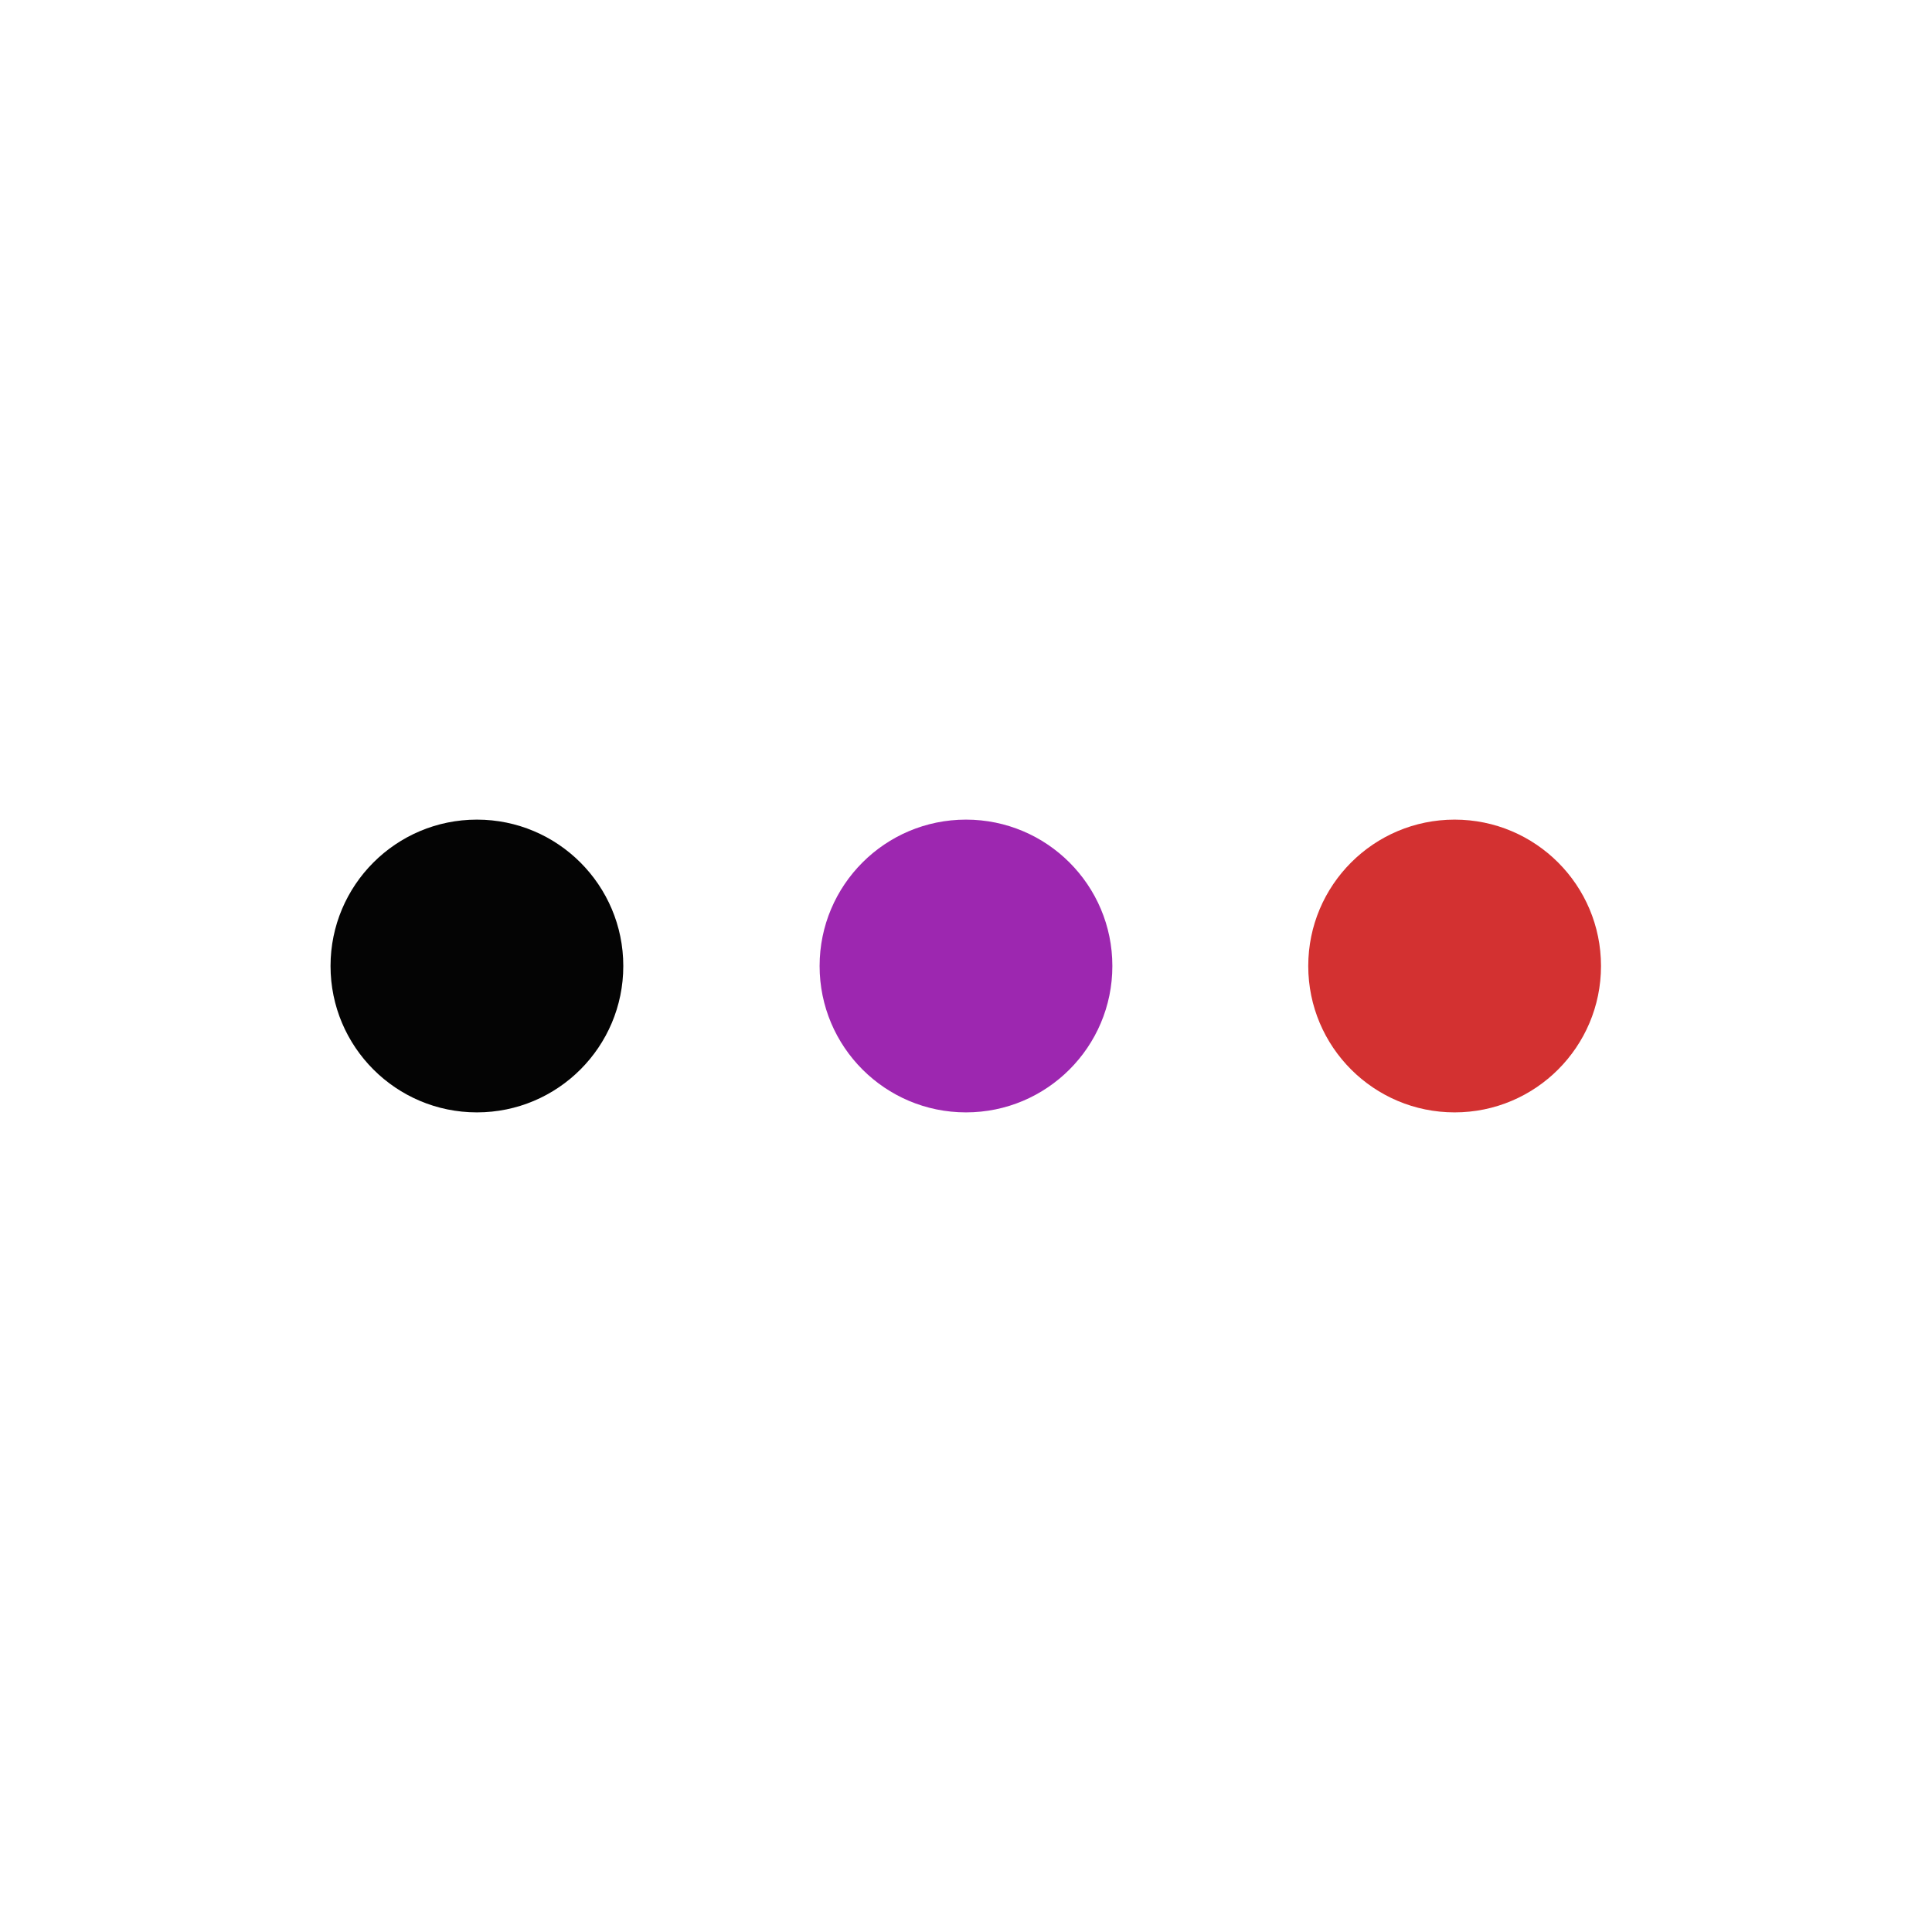
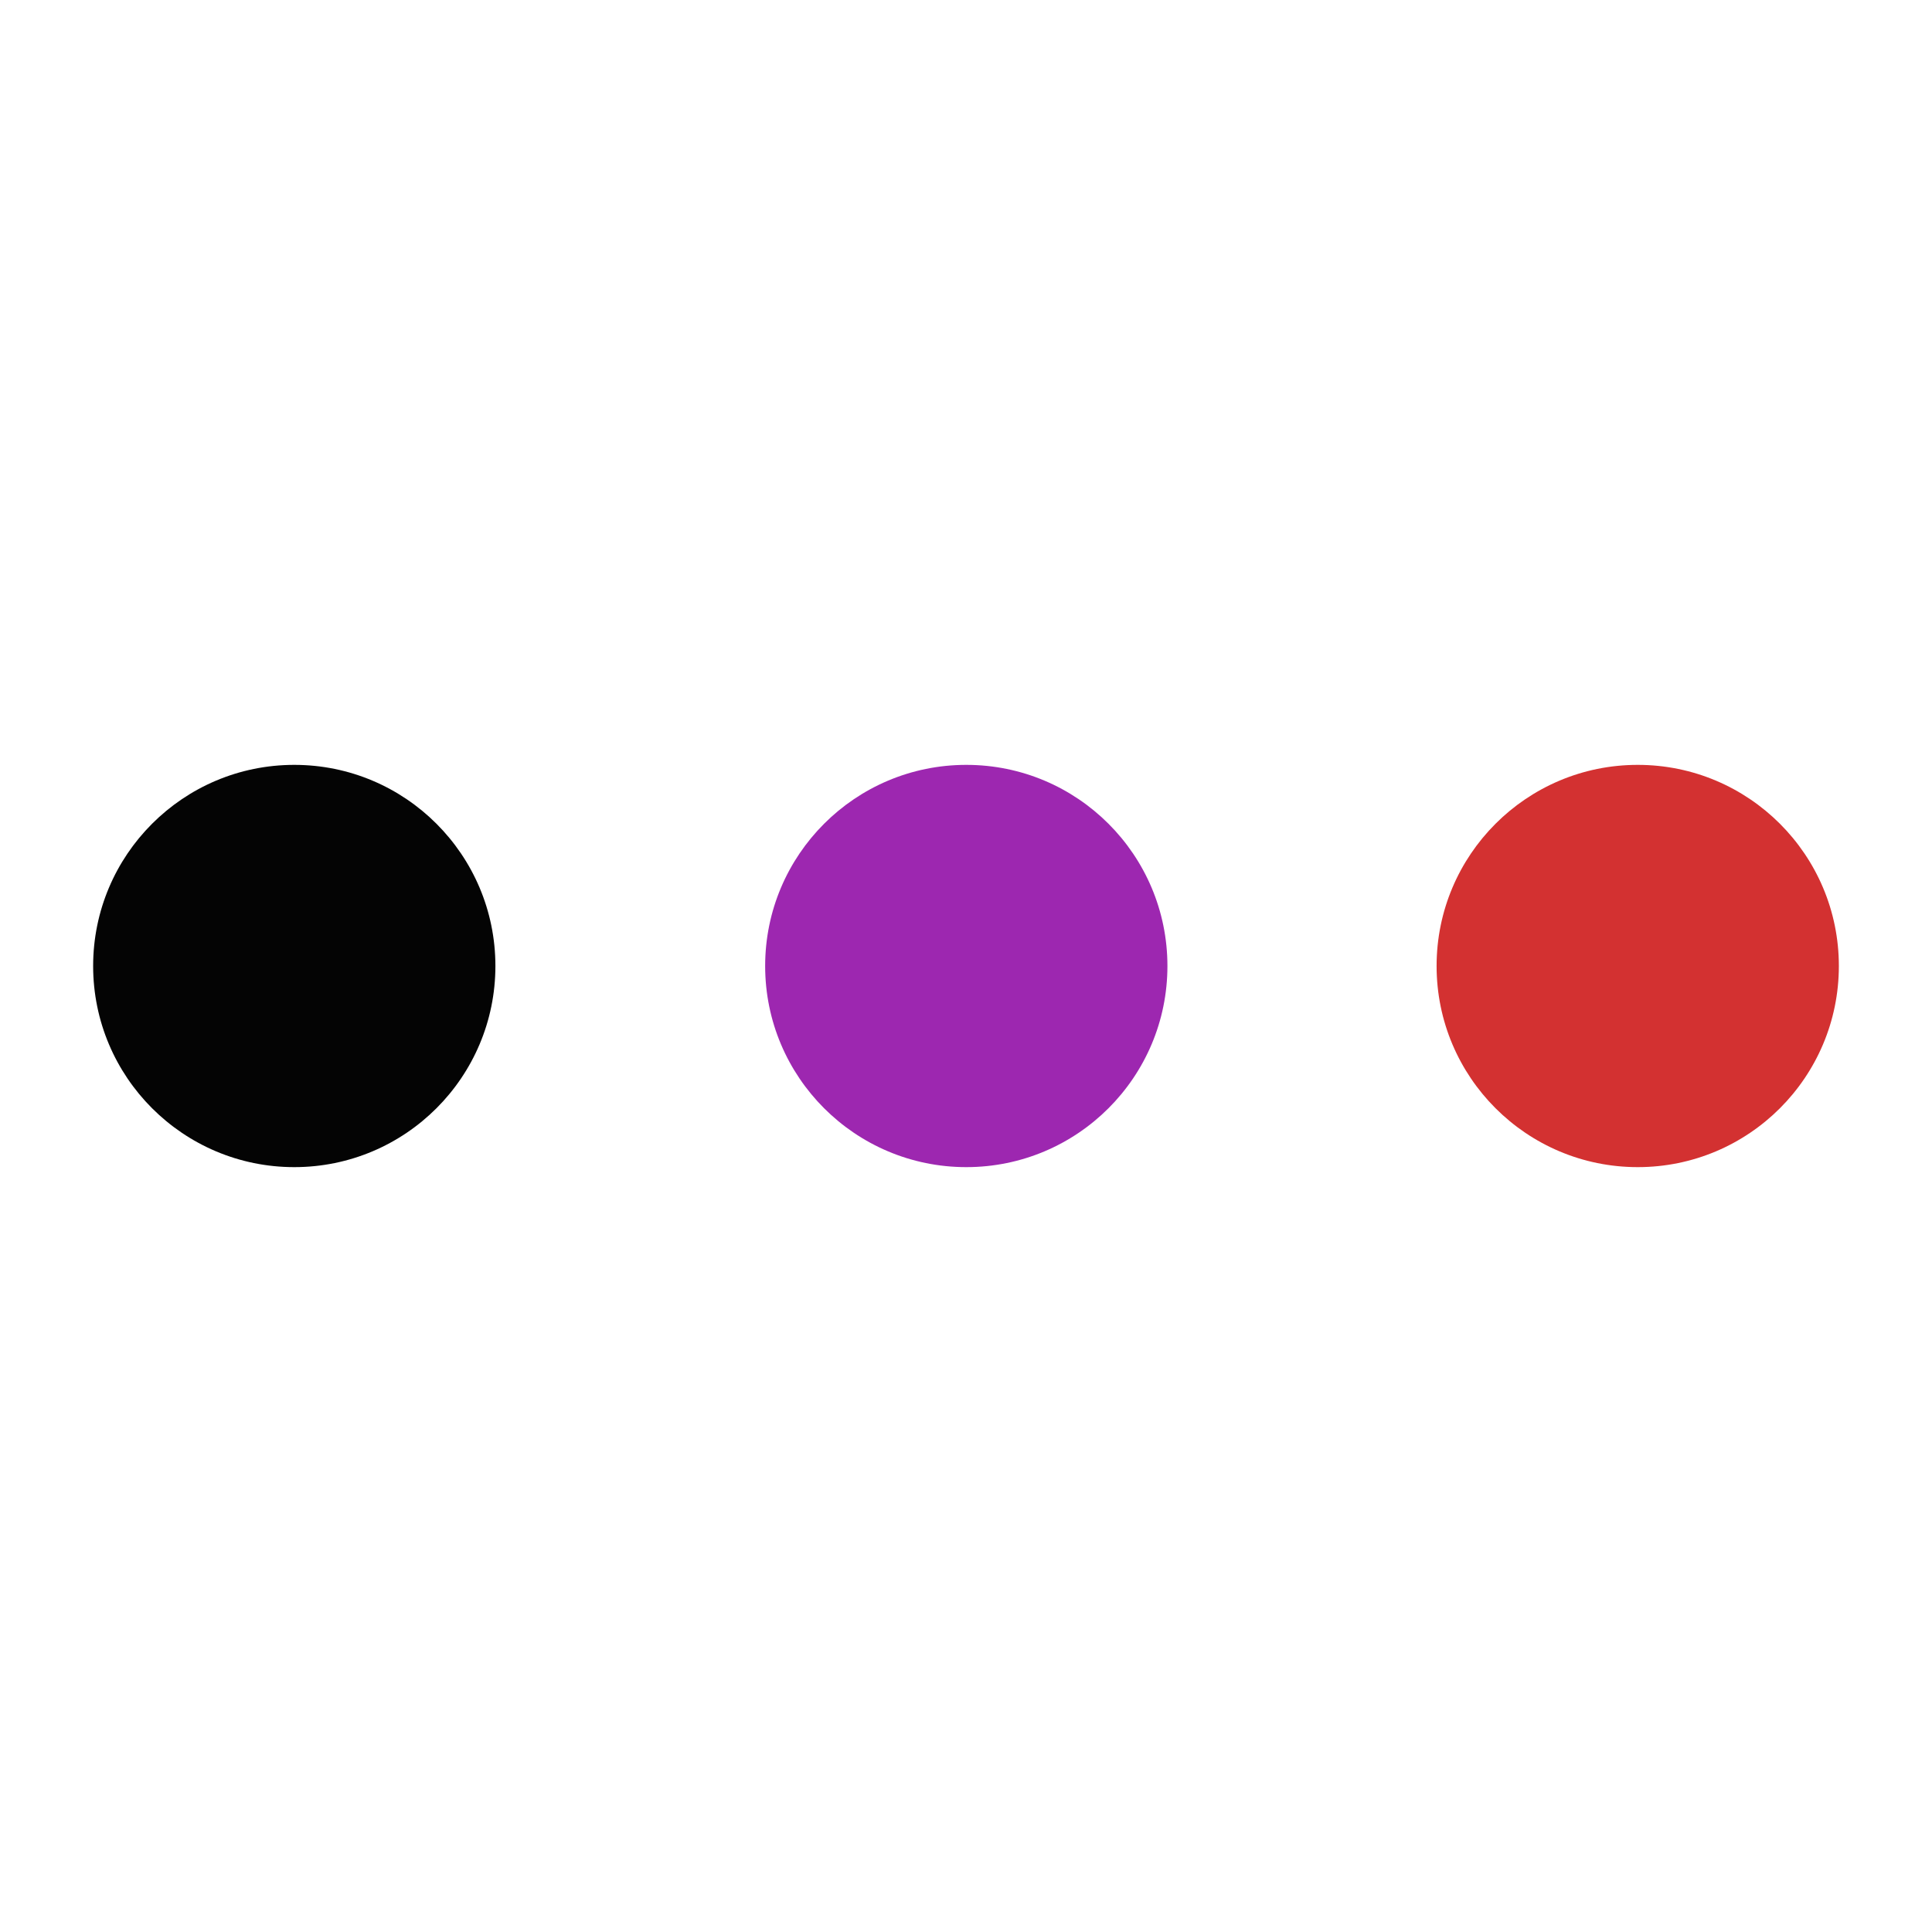
<svg xmlns="http://www.w3.org/2000/svg" width="1980" zoomAndPan="magnify" viewBox="0 0 1485 1485" height="1980" preserveAspectRatio="xMidYMid meet" version="1.2">
  <defs>
-     <clipPath id="8e6673c844">
-       <path d="M 629.977 629.988 L 854.996 629.988 L 854.996 855.012 L 629.977 855.012 Z M 629.977 629.988 " />
+     <clipPath id="33aa5004c2">
+       <path d="M 588.125 587.902 L 897.324 587.902 L 897.324 897.098 L 588.125 897.098 Z M 588.125 587.902 " />
    </clipPath>
-     <clipPath id="523463f35e">
-       <path d="M 742.484 629.988 C 680.348 629.988 629.977 680.363 629.977 742.5 C 629.977 804.637 680.348 855.012 742.484 855.012 C 804.625 855.012 854.996 804.637 854.996 742.5 C 854.996 680.363 804.625 629.988 742.484 629.988 Z M 742.484 629.988 " />
+     <clipPath id="64d461e79c">
+       <path d="M 742.723 587.902 C 657.344 587.902 588.125 657.117 588.125 742.5 C 588.125 827.883 657.344 897.098 742.723 897.098 C 828.105 897.098 897.324 827.883 897.324 742.5 C 897.324 657.117 828.105 587.902 742.723 587.902 Z M 742.723 587.902 " />
    </clipPath>
-     <clipPath id="e3011b593c">
-       <path d="M 1005.562 629.988 L 1230.582 629.988 L 1230.582 855.012 L 1005.562 855.012 Z M 1005.562 629.988 " />
+     <clipPath id="86f6593ac6">
+       <path d="M 1104.215 587.902 L 1413.41 587.902 L 1413.41 897.098 L 1104.215 897.098 Z M 1104.215 587.902 " />
    </clipPath>
-     <clipPath id="240b974266">
-       <path d="M 1118.074 629.988 C 1055.934 629.988 1005.562 680.363 1005.562 742.5 C 1005.562 804.637 1055.934 855.012 1118.074 855.012 C 1180.211 855.012 1230.582 804.637 1230.582 742.5 C 1230.582 680.363 1180.211 629.988 1118.074 629.988 Z M 1118.074 629.988 " />
+     <clipPath id="b612bbdd80">
+       <path d="M 1258.812 587.902 C 1173.43 587.902 1104.215 657.117 1104.215 742.5 C 1104.215 827.883 1173.43 897.098 1258.812 897.098 C 1344.195 897.098 1413.41 827.883 1413.41 742.5 C 1413.41 657.117 1344.195 587.902 1258.812 587.902 Z M 1258.812 587.902 " />
    </clipPath>
-     <clipPath id="46bf2de6d1">
-       <path d="M 254.062 629.988 L 479.082 629.988 L 479.082 855.012 L 254.062 855.012 Z M 254.062 629.988 " />
+     <clipPath id="e377edfcc8">
+       <path d="M 71.59 587.902 L 380.785 587.902 L 380.785 897.098 L 71.59 897.098 Z M 71.59 587.902 " />
    </clipPath>
-     <clipPath id="91eebce77f">
-       <path d="M 366.57 629.988 C 304.434 629.988 254.062 680.363 254.062 742.5 C 254.062 804.637 304.434 855.012 366.57 855.012 C 428.711 855.012 479.082 804.637 479.082 742.5 C 479.082 680.363 428.711 629.988 366.57 629.988 Z M 366.57 629.988 " />
+     <clipPath id="7de64ff2b8">
+       <path d="M 226.188 587.902 C 140.805 587.902 71.59 657.117 71.59 742.5 C 71.59 827.883 140.805 897.098 226.188 897.098 C 311.57 897.098 380.785 827.883 380.785 742.5 C 380.785 657.117 311.57 587.902 226.188 587.902 Z M 226.188 587.902 " />
    </clipPath>
  </defs>
-   <g id="765cd8acd9">
-     <g clip-rule="nonzero" clip-path="url(#8e6673c844)">
-       <g clip-rule="nonzero" clip-path="url(#523463f35e)">
-         <path style=" stroke:none;fill-rule:nonzero;fill:#9d27b0;fill-opacity:1;" d="M 629.977 629.988 L 854.996 629.988 L 854.996 855.012 L 629.977 855.012 Z M 629.977 629.988 " />
+   <g id="cbe6b149cb">
+     <g clip-rule="nonzero" clip-path="url(#33aa5004c2)">
+       <g clip-rule="nonzero" clip-path="url(#64d461e79c)">
+         <path style=" stroke:none;fill-rule:nonzero;fill:#9d27b0;fill-opacity:1;" d="M 588.125 587.902 L 897.324 587.902 L 897.324 897.098 L 588.125 897.098 Z M 588.125 587.902 " />
      </g>
    </g>
-     <g clip-rule="nonzero" clip-path="url(#e3011b593c)">
-       <g clip-rule="nonzero" clip-path="url(#240b974266)">
-         <path style=" stroke:none;fill-rule:nonzero;fill:#d33131;fill-opacity:1;" d="M 1005.562 629.988 L 1230.582 629.988 L 1230.582 855.012 L 1005.562 855.012 Z M 1005.562 629.988 " />
+     <g clip-rule="nonzero" clip-path="url(#86f6593ac6)">
+       <g clip-rule="nonzero" clip-path="url(#b612bbdd80)">
+         <path style=" stroke:none;fill-rule:nonzero;fill:#d33131;fill-opacity:1;" d="M 1104.215 587.902 L 1413.41 587.902 L 1413.41 897.098 L 1104.215 897.098 Z M 1104.215 587.902 " />
      </g>
    </g>
-     <g clip-rule="nonzero" clip-path="url(#46bf2de6d1)">
-       <g clip-rule="nonzero" clip-path="url(#91eebce77f)">
-         <path style=" stroke:none;fill-rule:nonzero;fill:#040404;fill-opacity:1;" d="M 254.062 629.988 L 479.082 629.988 L 479.082 855.012 L 254.062 855.012 Z M 254.062 629.988 " />
+     <g clip-rule="nonzero" clip-path="url(#e377edfcc8)">
+       <g clip-rule="nonzero" clip-path="url(#7de64ff2b8)">
+         <path style=" stroke:none;fill-rule:nonzero;fill:#040404;fill-opacity:1;" d="M 71.59 587.902 L 380.785 587.902 L 380.785 897.098 L 71.59 897.098 Z M 71.59 587.902 " />
      </g>
    </g>
  </g>
</svg>
